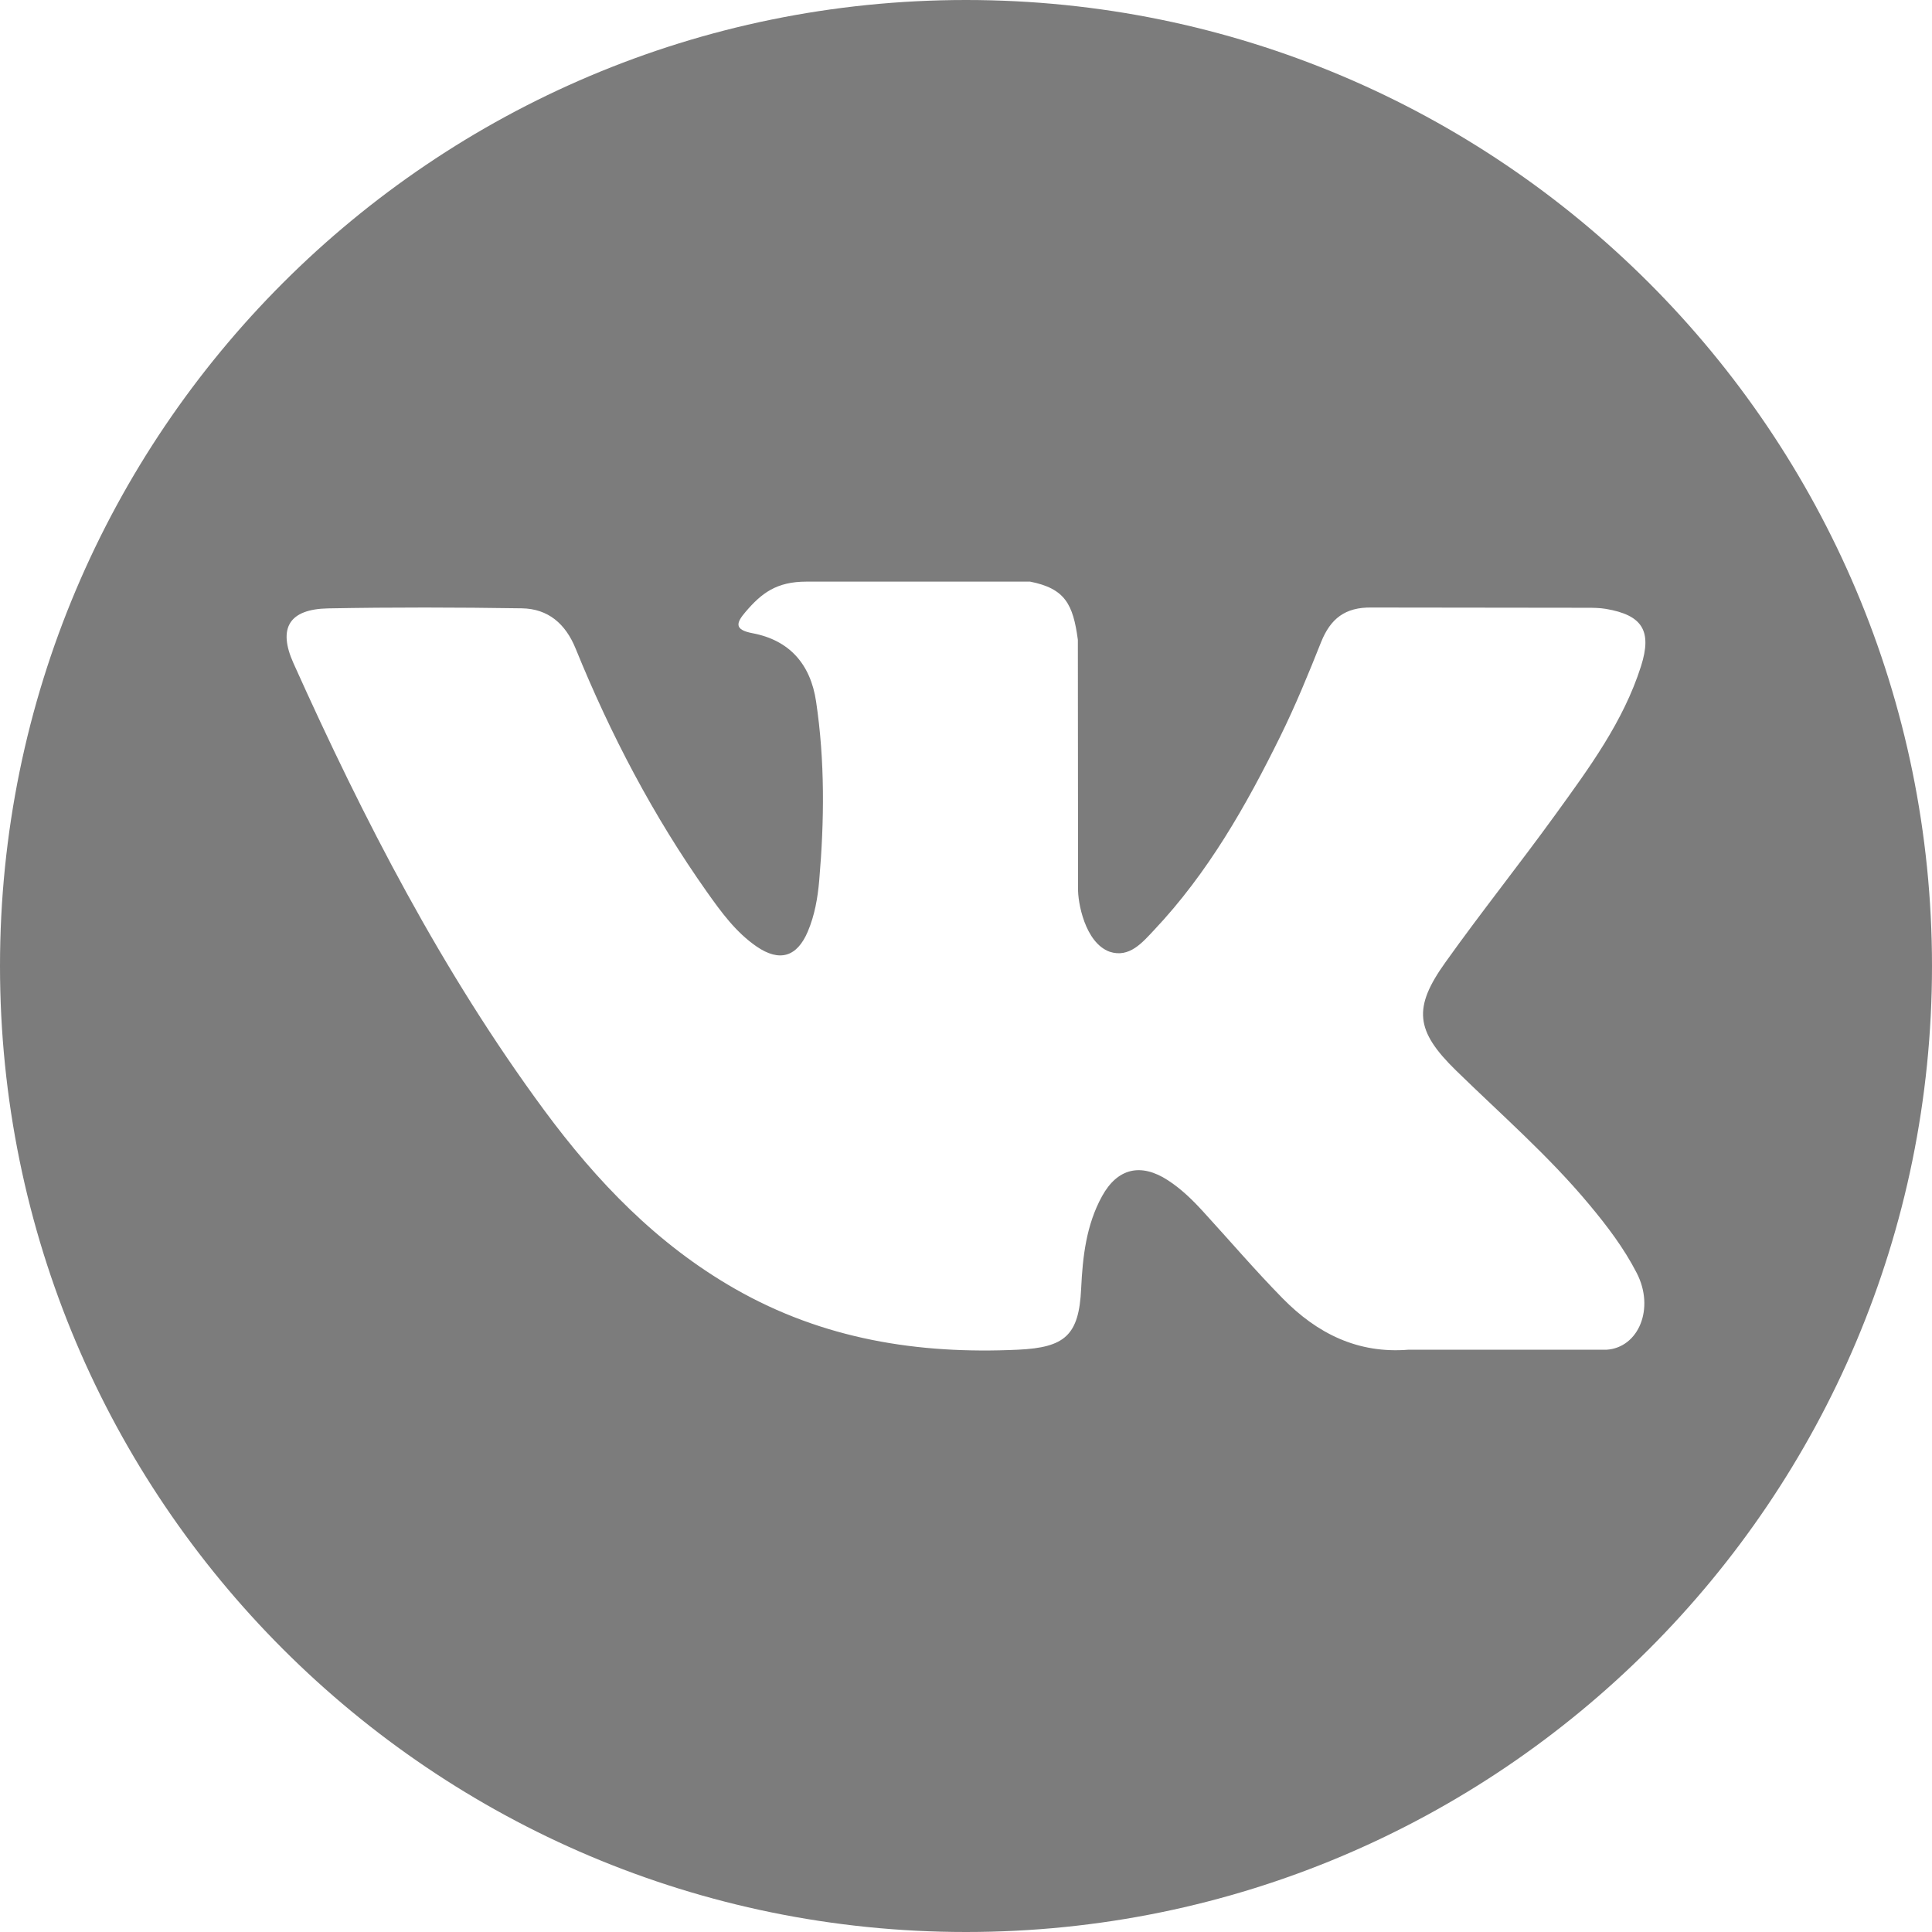
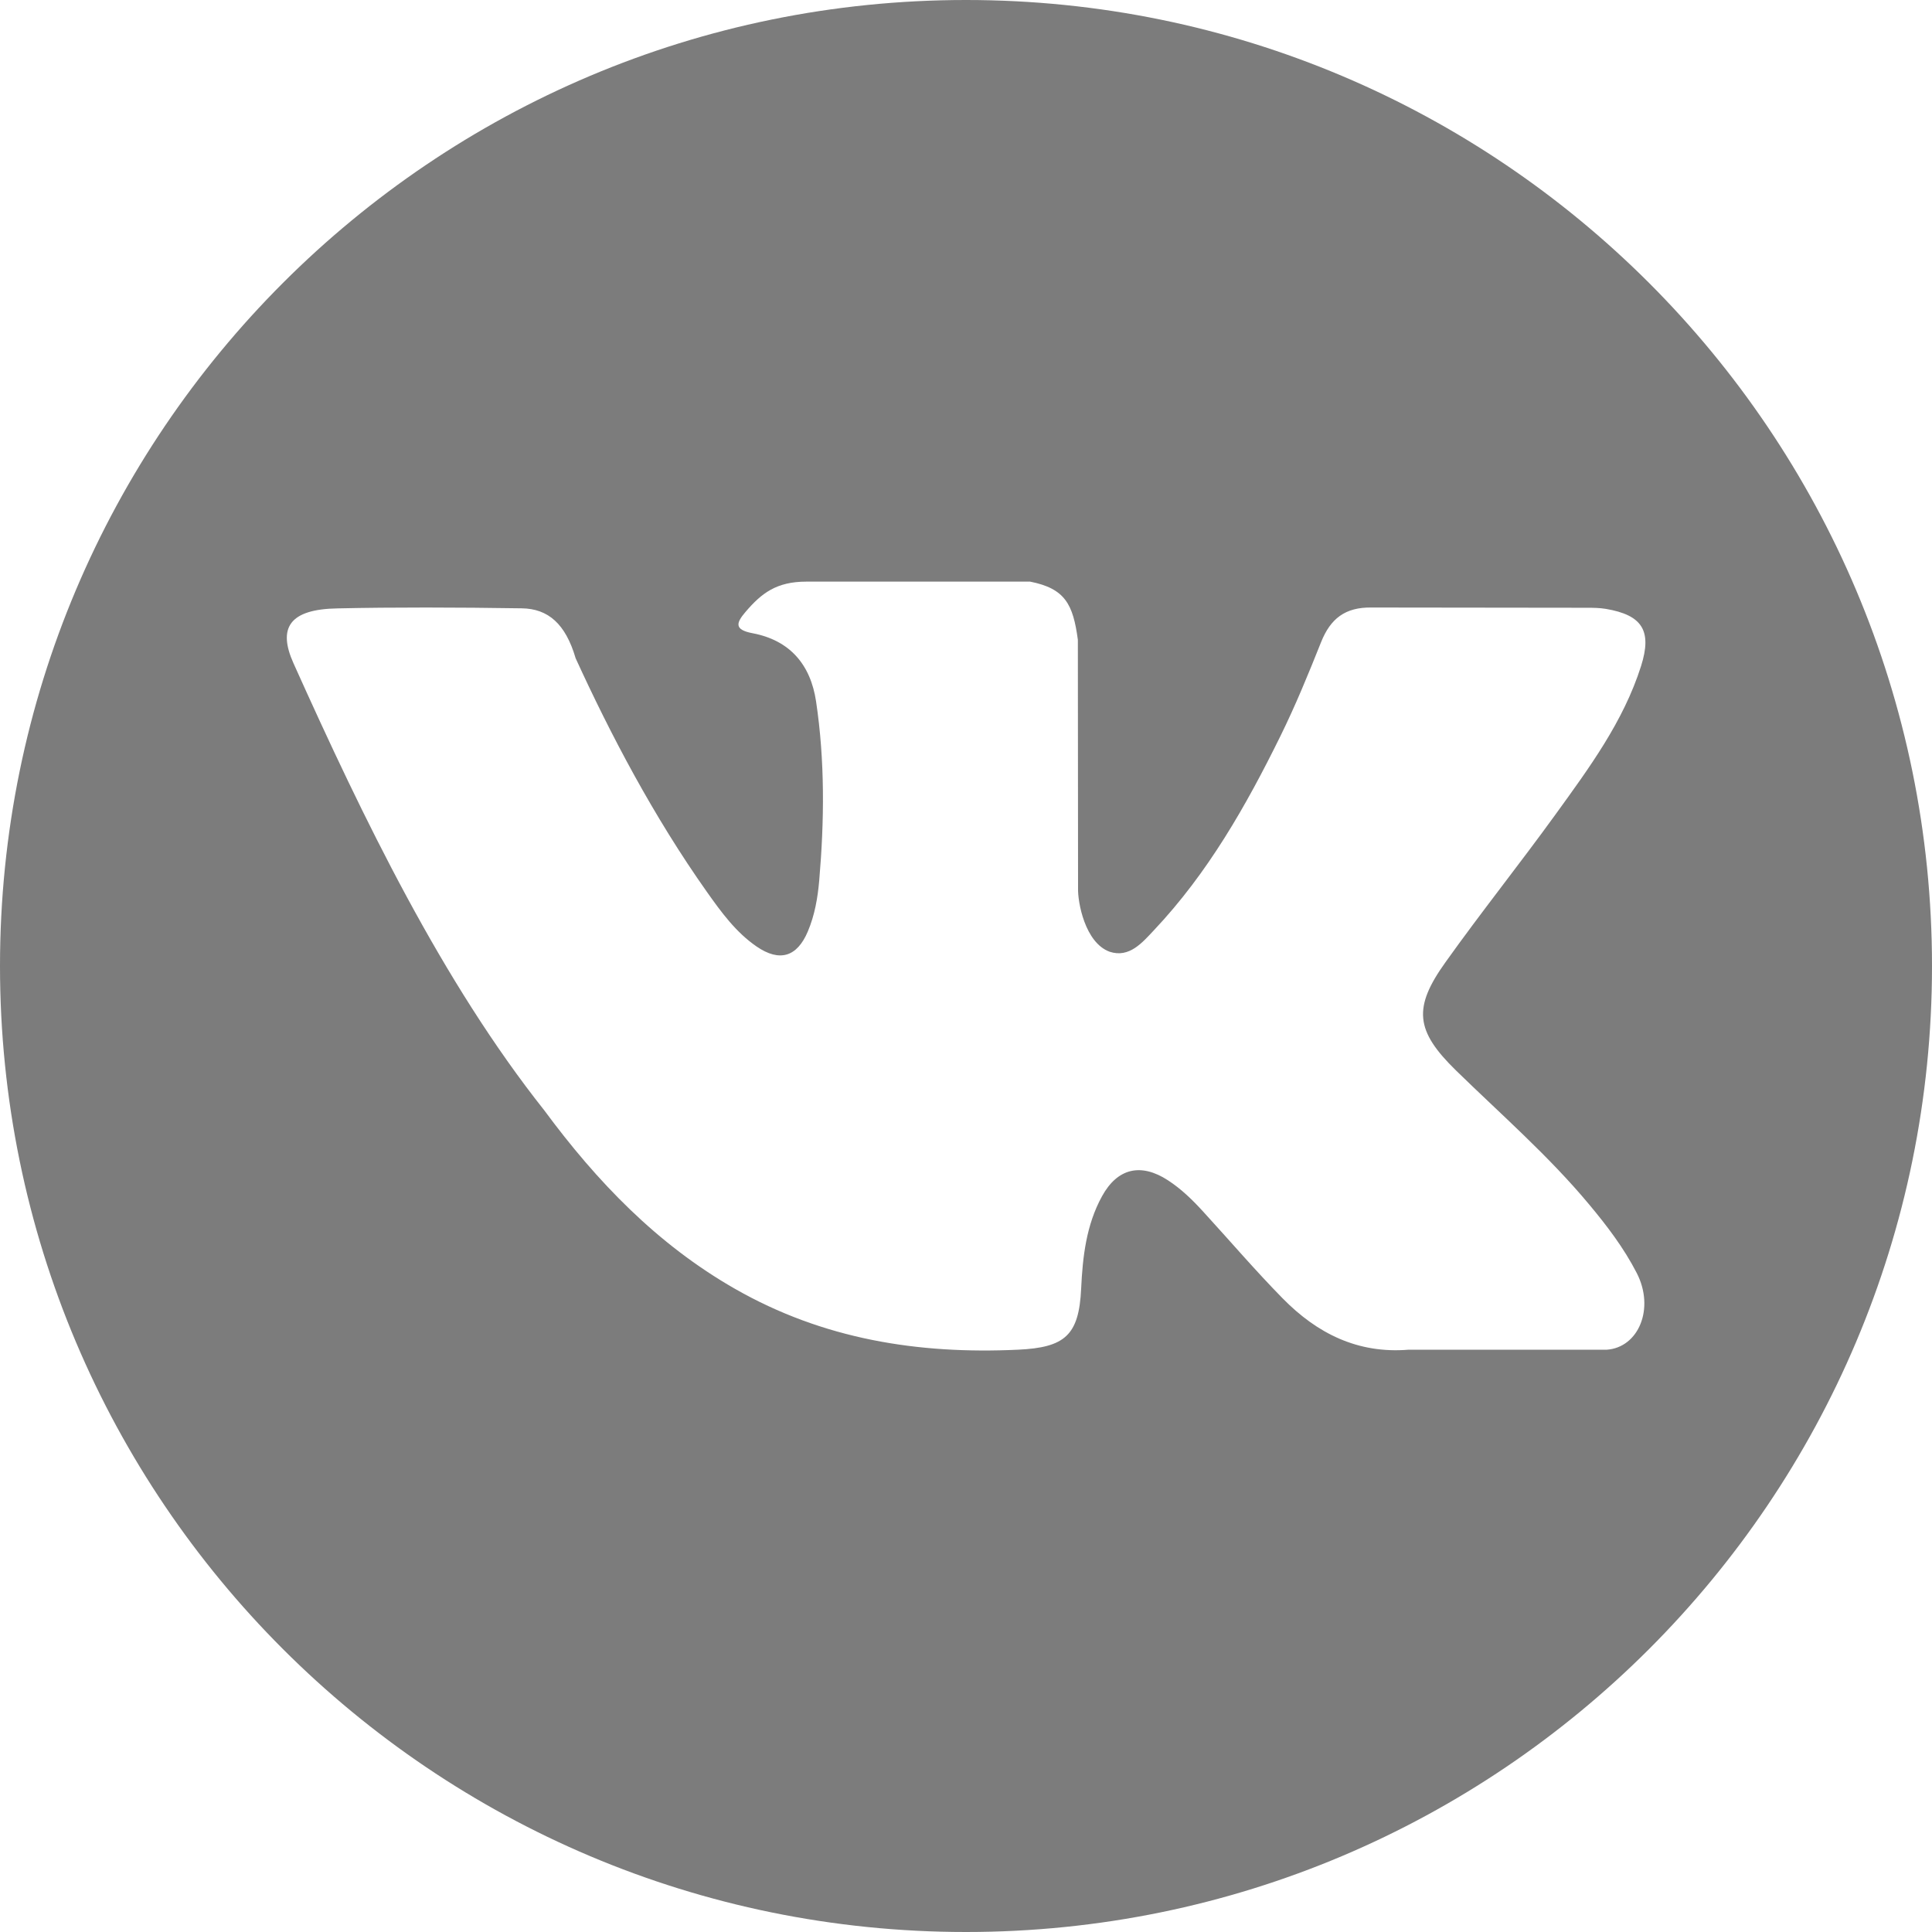
<svg xmlns="http://www.w3.org/2000/svg" width="60" height="60" viewBox="0 0 60 60" fill="none">
-   <path d="M30 0C13.432 0 0 13.431 0 30C0 46.569 13.432 60 30 60C46.568 60 60 46.569 60 30C60 13.431 46.568 0 30 0ZM45.218 33.245C46.616 34.61 48.095 35.896 49.35 37.403C49.907 38.069 50.431 38.758 50.83 39.534C51.399 40.639 50.885 41.852 49.895 41.917L43.749 41.916C42.162 42.047 40.899 41.407 39.834 40.322C38.984 39.457 38.195 38.533 37.376 37.639C37.042 37.272 36.689 36.926 36.27 36.654C35.432 36.109 34.704 36.276 34.224 37.151C33.734 38.042 33.623 39.029 33.576 40.02C33.509 41.47 33.072 41.848 31.618 41.916C28.511 42.062 25.563 41.591 22.823 40.024C20.405 38.642 18.535 36.692 16.904 34.484C13.73 30.18 11.298 25.457 9.114 20.597C8.622 19.503 8.982 18.917 10.189 18.894C12.195 18.856 14.201 18.861 16.207 18.892C17.023 18.905 17.564 19.372 17.877 20.143C18.961 22.81 20.29 25.347 21.955 27.701C22.399 28.327 22.852 28.952 23.497 29.395C24.209 29.883 24.752 29.722 25.088 28.927C25.302 28.422 25.395 27.882 25.442 27.34C25.601 25.486 25.62 23.632 25.344 21.785C25.172 20.63 24.522 19.883 23.37 19.665C22.783 19.554 22.869 19.336 23.155 19.001C23.65 18.422 24.114 18.063 25.042 18.063L31.986 18.062C33.08 18.277 33.326 18.768 33.474 19.87L33.48 27.587C33.467 28.014 33.694 29.278 34.461 29.557C35.074 29.76 35.48 29.268 35.846 28.879C37.512 27.112 38.698 25.026 39.761 22.867C40.23 21.916 40.634 20.93 41.027 19.943C41.319 19.213 41.773 18.854 42.597 18.867L49.284 18.875C49.481 18.875 49.681 18.877 49.876 18.91C51.003 19.103 51.312 19.588 50.964 20.687C50.415 22.415 49.349 23.853 48.306 25.296C47.189 26.84 45.998 28.33 44.892 29.881C43.875 31.299 43.956 32.013 45.218 33.245Z" fill="#7C7C7C" />
+   <path d="M30 0C13.432 0 0 13.431 0 30C0 46.569 13.432 60 30 60C46.568 60 60 46.569 60 30C60 13.431 46.568 0 30 0ZM45.218 33.245C46.616 34.61 48.095 35.896 49.35 37.403C49.907 38.069 50.431 38.758 50.83 39.534C51.399 40.639 50.885 41.852 49.895 41.917L43.749 41.916C42.162 42.047 40.899 41.407 39.834 40.322C38.984 39.457 38.195 38.533 37.376 37.639C37.042 37.272 36.689 36.926 36.27 36.654C35.432 36.109 34.704 36.276 34.224 37.151C33.734 38.042 33.623 39.029 33.576 40.02C33.509 41.47 33.072 41.848 31.618 41.916C28.511 42.062 25.563 41.591 22.823 40.024C20.405 38.642 18.535 36.692 16.904 34.484C13.73 30.48 11.298 25.457 9.114 20.597C8.622 19.503 8.982 18.917 10.489 18.894C12.195 18.856 14.201 18.861 16.207 18.892C17.023 18.905 17.564 19.372 17.877 20.443C18.961 22.81 20.29 25.347 21.955 27.701C22.399 28.327 22.852 28.952 23.497 29.395C24.209 29.883 24.752 29.722 25.088 28.927C25.302 28.422 25.395 27.882 25.442 27.34C25.601 25.486 25.62 23.632 25.344 21.785C25.172 20.63 24.522 19.883 23.37 19.665C22.783 19.554 22.869 19.336 23.155 19.001C23.65 18.422 24.114 18.063 25.042 18.063L31.986 18.062C33.08 18.277 33.326 18.768 33.474 19.87L33.48 27.587C33.467 28.014 33.694 29.278 34.461 29.557C35.074 29.76 35.48 29.268 35.846 28.879C37.512 27.112 38.698 25.026 39.761 22.867C40.23 21.916 40.634 20.93 41.027 19.943C41.319 19.213 41.773 18.854 42.597 18.867L49.284 18.875C49.481 18.875 49.681 18.877 49.876 18.91C51.003 19.103 51.312 19.588 50.964 20.687C50.415 22.415 49.349 23.853 48.306 25.296C47.189 26.84 45.998 28.33 44.892 29.881C43.875 31.299 43.956 32.013 45.218 33.245Z" fill="#7C7C7C" />
</svg>
